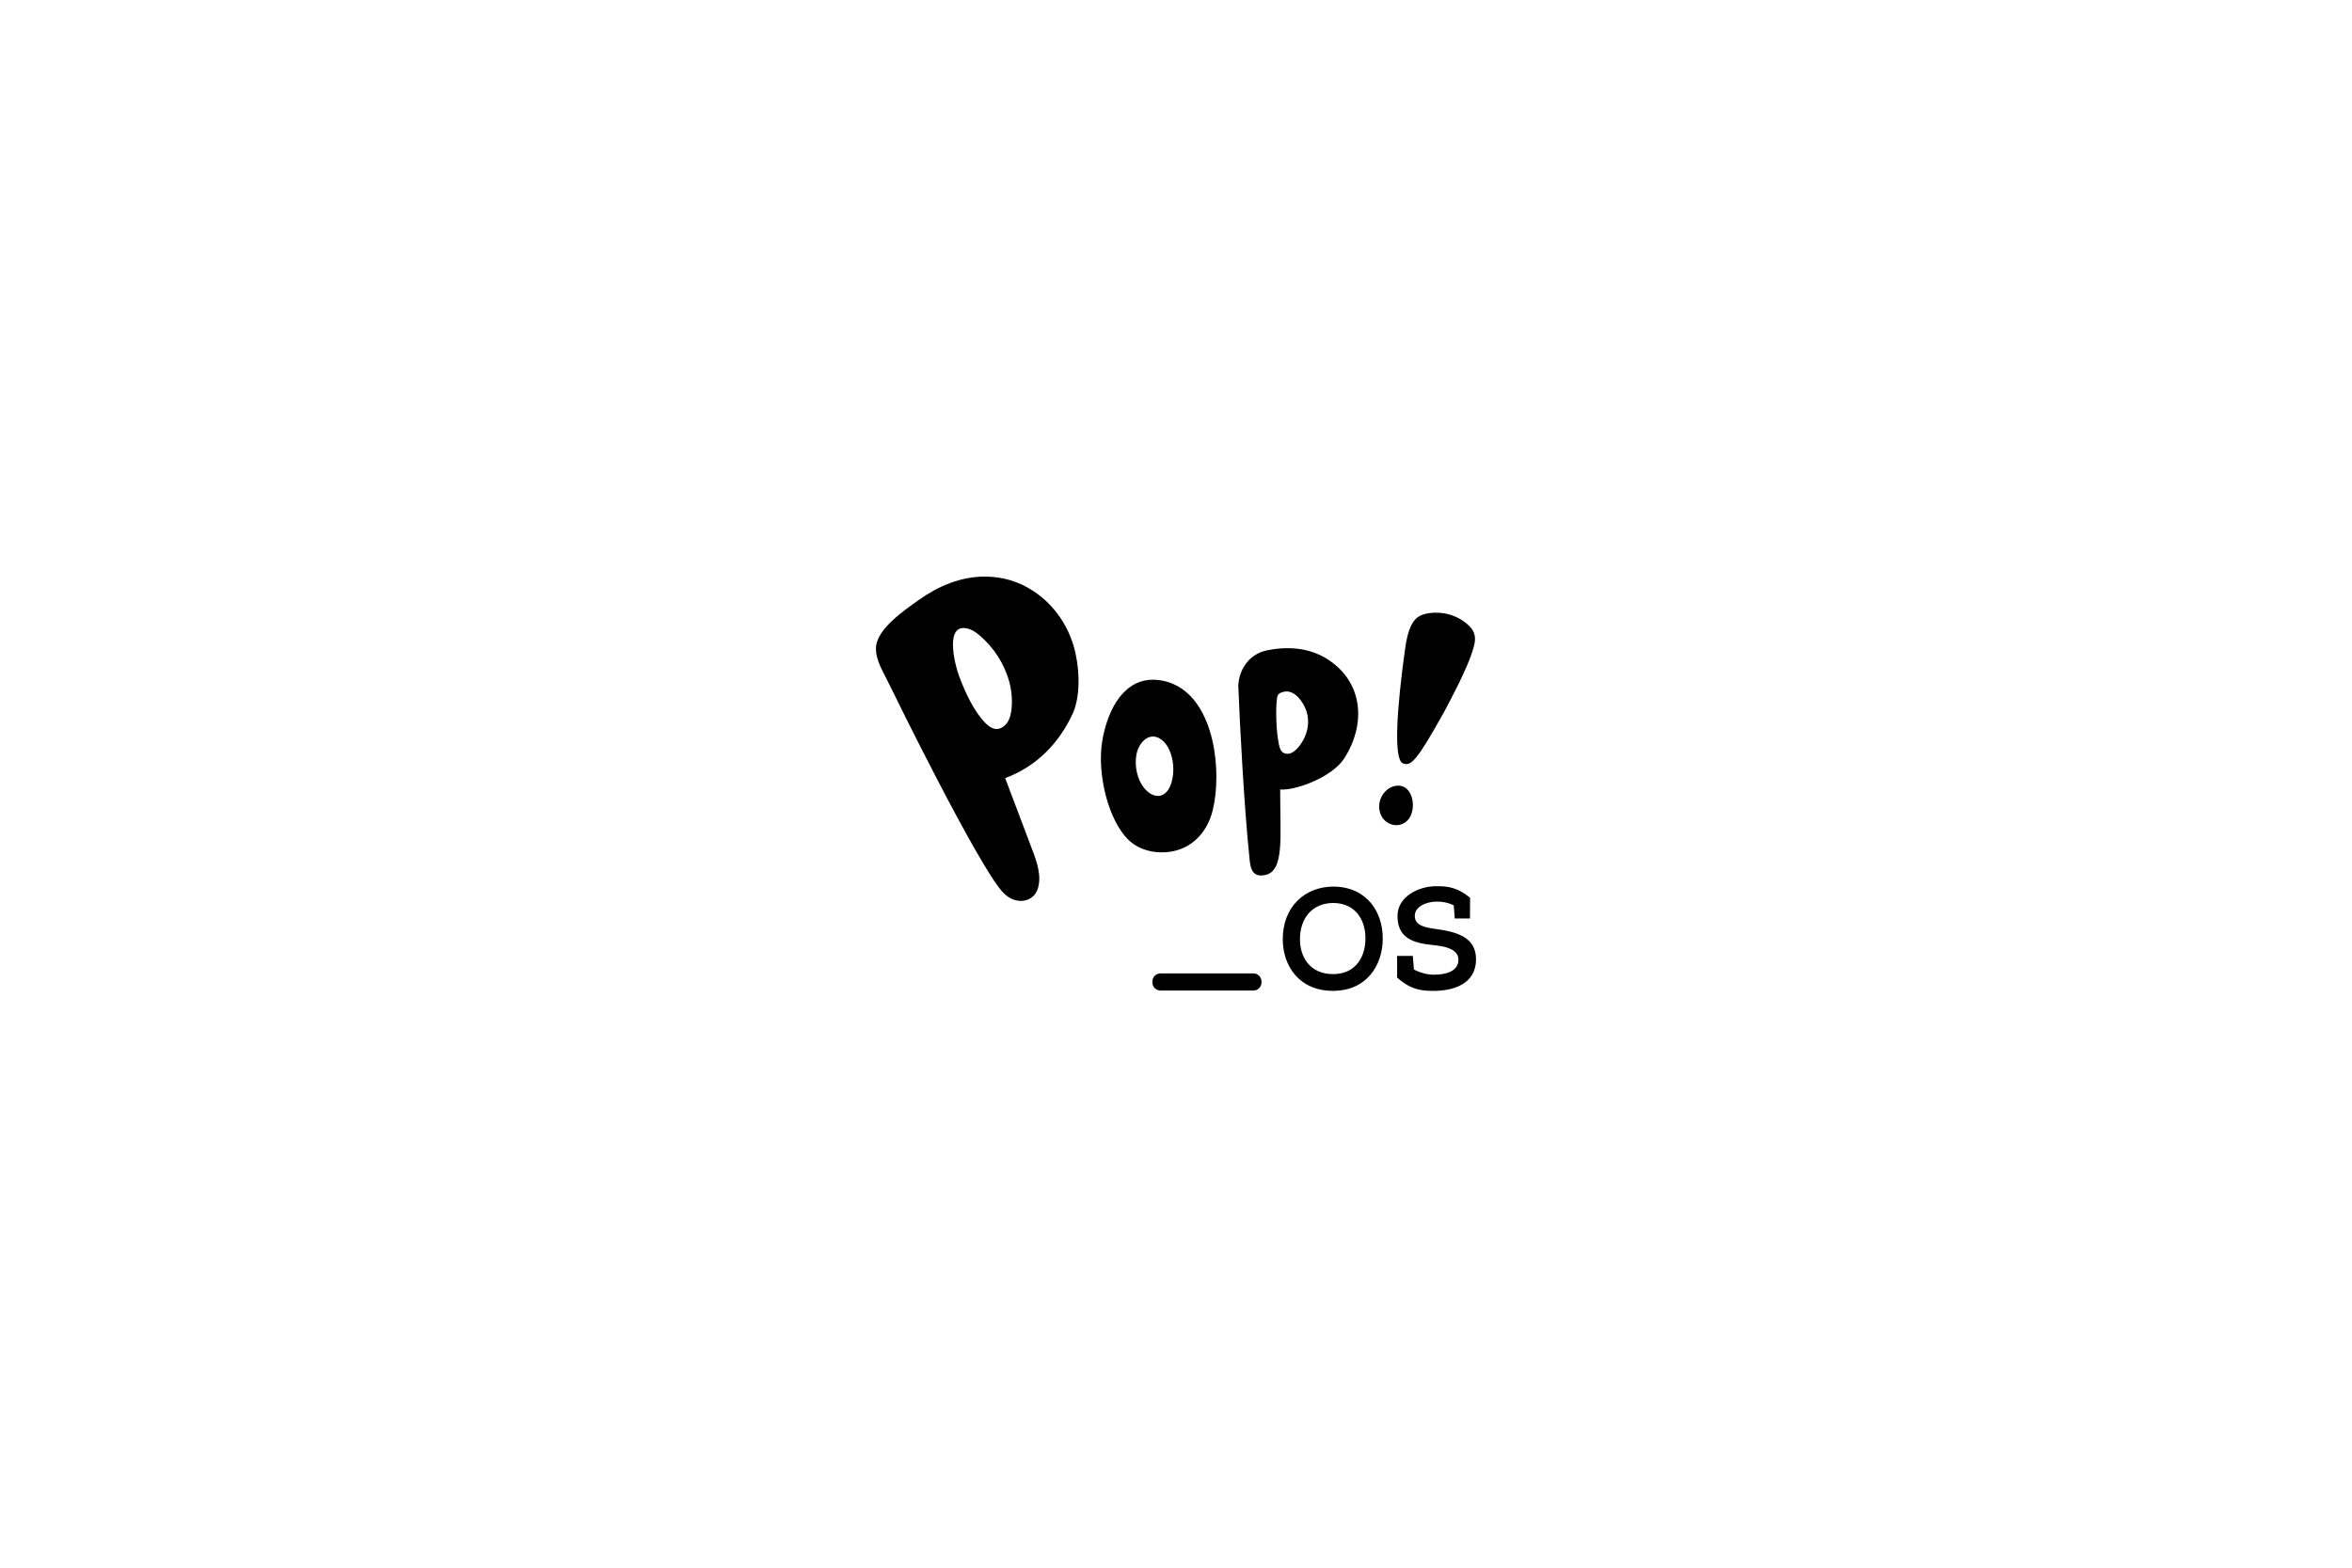
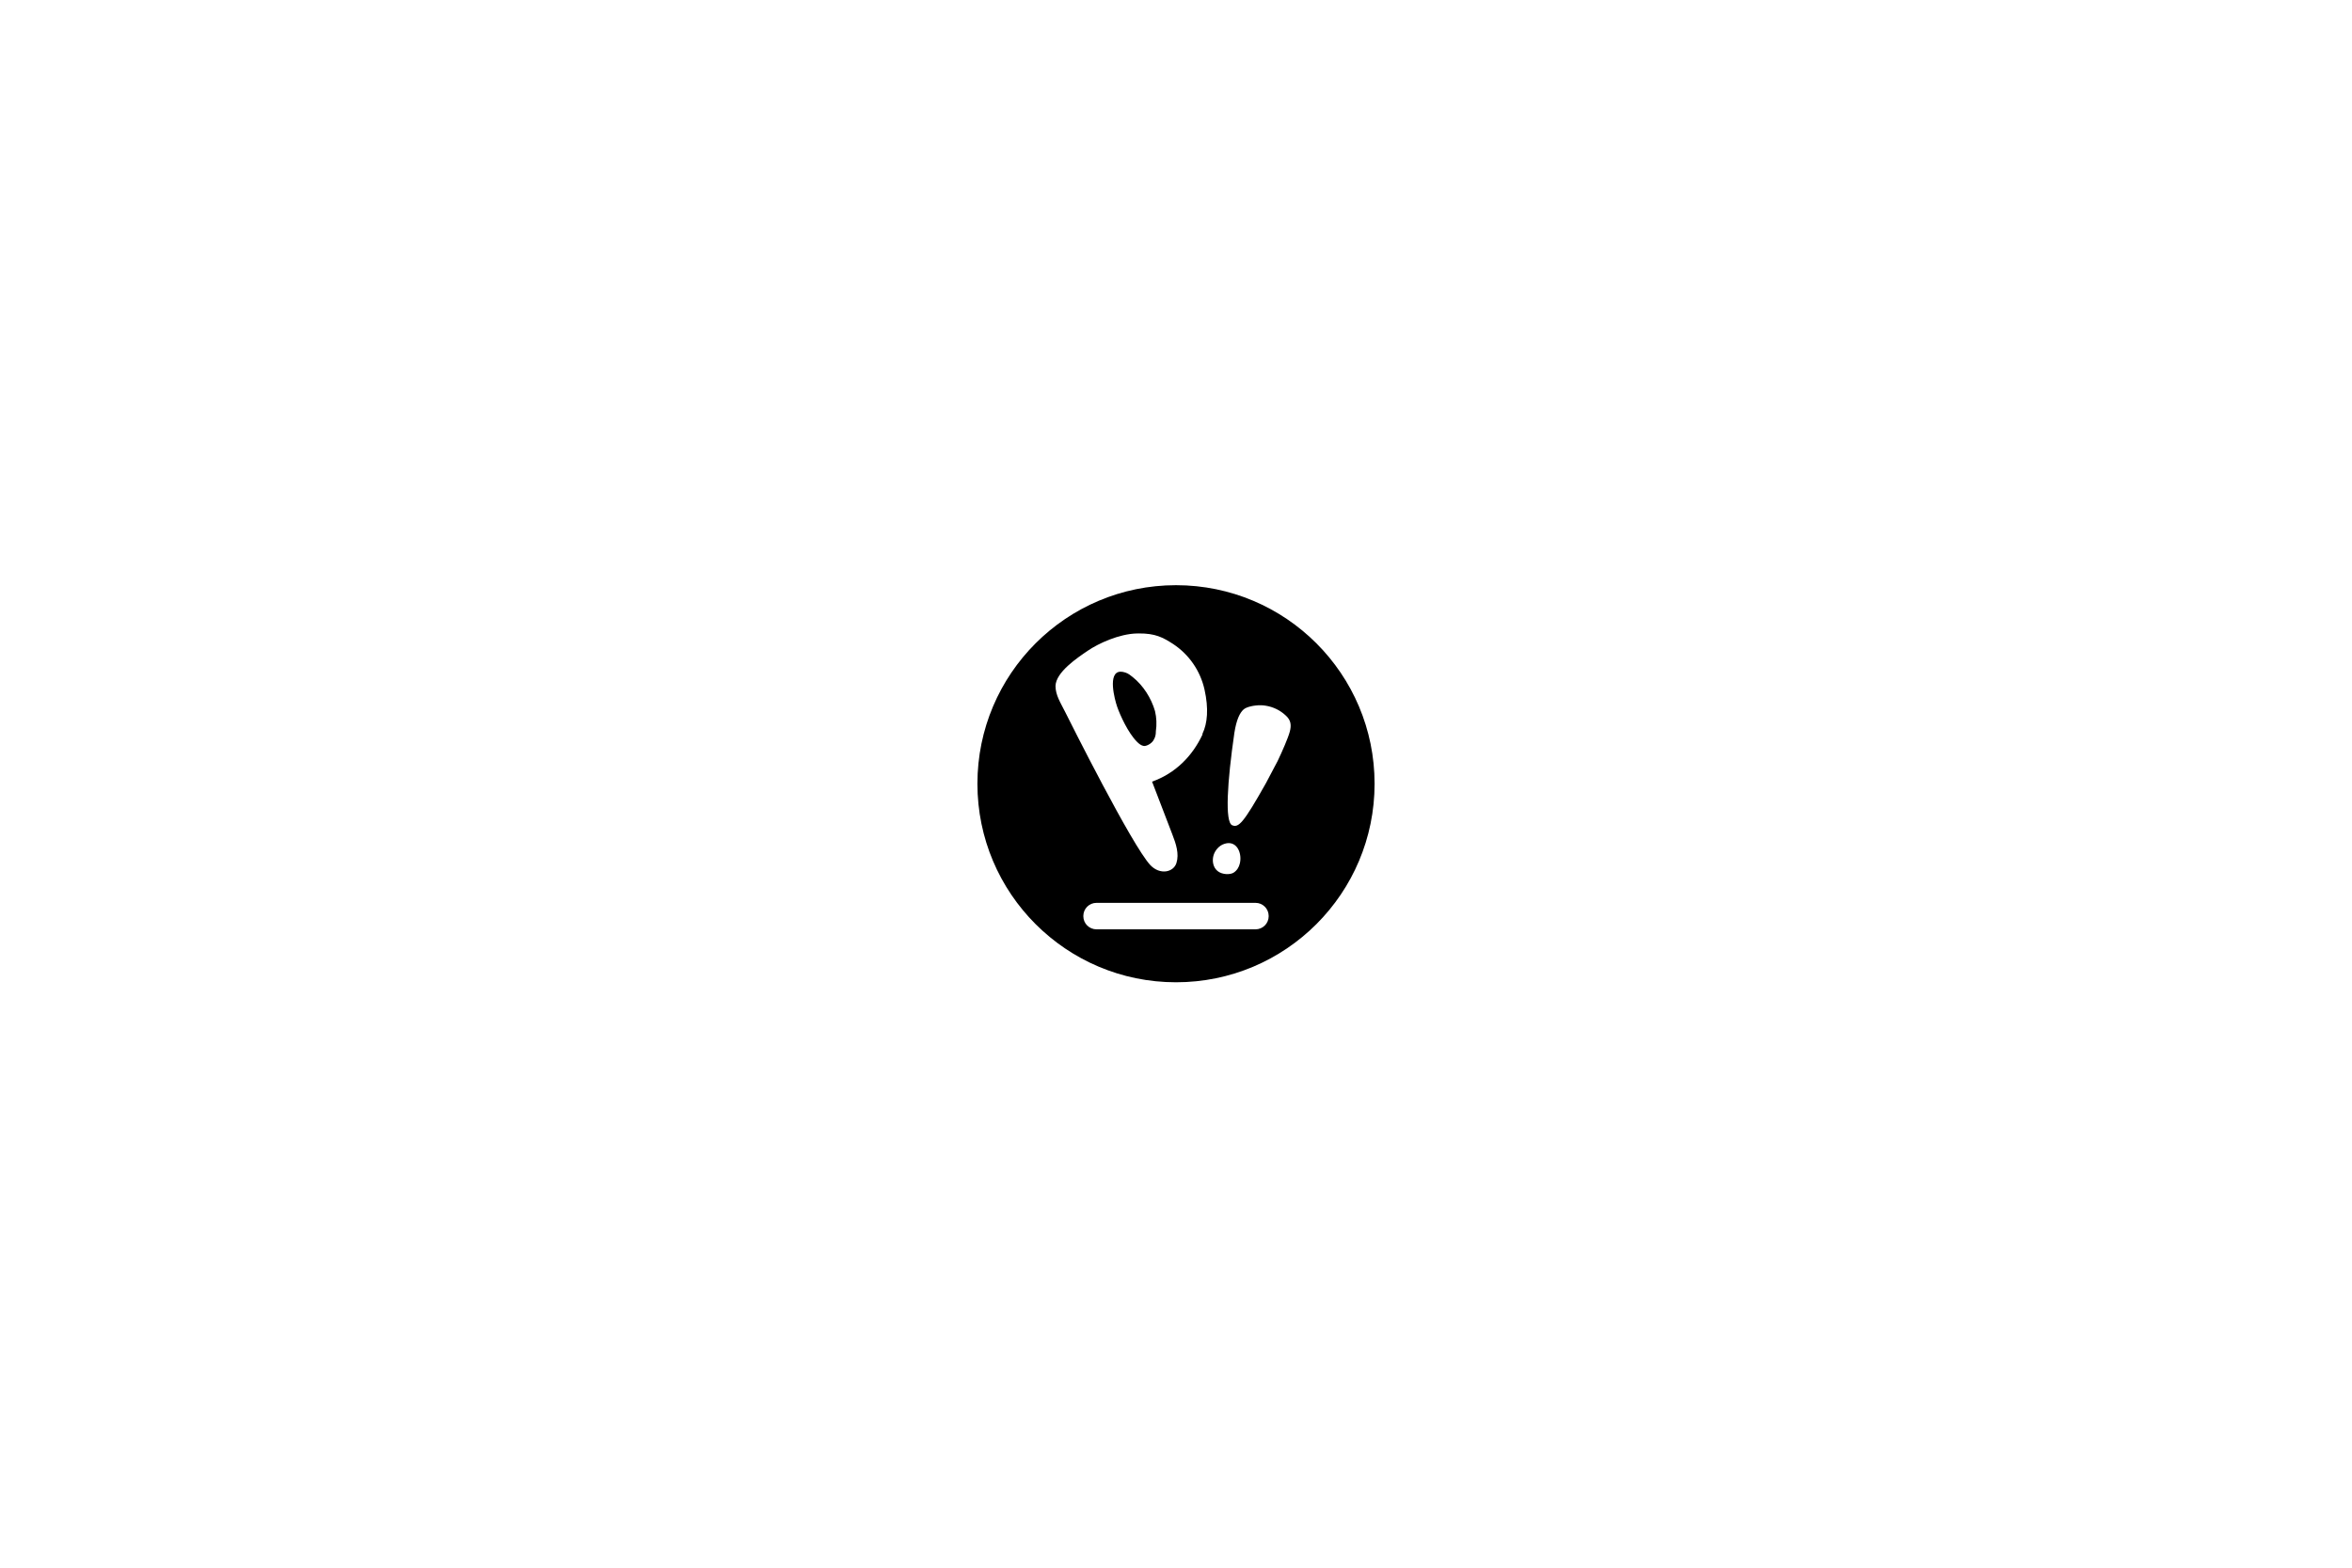
- <svg xmlns="http://www.w3.org/2000/svg" width="7030pt" height="4686pt" viewBox="0 0 7030 4686" id="svg14" version="1.1">
-   <defs id="defs18" />
-   <g id="g1" transform="matrix(1.77219,0,0,1.77219,2618.171,1721.78)" style="fill:#000000">
-     <path style="fill:#000000;stroke-width:0.987" id="path2" d="m 904.39,397.085 c -1.855,7.88 -5.858,14.863 -12.692,19.252 -10.74,6.883 -23.823,4.888 -33.098,-3.491 -8.689,-7.781 -11.618,-20.948 -8.885,-32.319 2.831,-11.87 11.814,-22.344 23.334,-25.636 25.678,-7.282 36.32,21.247 31.34,42.194 z m -15.719,-80.997 c -15.914,-6.484 -10.447,-91.77 4.101,-195.311 4.101,-28.928 11.13,-42.593 19.039,-49.576 11.326,-9.875 31.926,-10.274 45.888,-8.18 16.012,2.394 31.34,9.975 42.959,21.446 10.252,10.175 11.423,20.549 7.908,34.015 -5.76,21.446 -15.621,41.995 -25.092,62.045 -2.246,4.888 -21.87,42.893 -24.506,47.581 -47.352,85.187 -56.823,93.466 -70.296,87.98 z" />
-     <path style="fill:#000000;stroke-width:0.987" id="path4" d="m 567.456,277.684 c 9.373,40.898 8.396,85.785 0.391,118.104 -7.518,30.524 -27.923,57.855 -60.338,67.032 -28.411,8.08 -61.509,2.195 -81.817,-17.756 C 392.301,412.347 372.774,335.539 381.463,279.779 c 7.03,-44.788 30.657,-102.144 82.5,-104.638 3.32,-0.2 6.639,-0.1 9.959,0.2 52.82,4.888 81.622,50.374 93.533,102.344 z m -95.486,93.067 c 2.929,0.499 5.858,0.499 8.787,-0.399 9.861,-2.893 15.524,-13.367 18.16,-23.541 4.003,-15.461 3.417,-32.12 -1.757,-47.282 -2.636,-7.681 -6.541,-15.162 -12.497,-20.748 -20.991,-19.651 -41.982,0.798 -45.595,24.04 -2.831,18.155 1.269,39.202 12.399,53.865 5.175,6.783 12.595,12.668 20.503,14.065 z" />
-     <path style="fill:#000000;stroke-width:0.987" id="path6" d="m 681.785,364.367 c -0.098,75.511 7.323,133.266 -25.189,140.149 -26.361,5.486 -25.482,-18.155 -27.533,-38.005 -7.811,-76.908 -14.938,-204.688 -17.965,-281.994 2.148,-33.217 23.92,-53.566 46.571,-58.553 34.953,-7.681 72.249,-5.486 103.199,14.065 61.216,38.703 66.098,109.725 28.997,167.68 -20.308,31.621 -81.719,54.563 -108.081,52.568 z m 7.811,-169.276 c -3.808,0.599 -10.056,2.394 -11.814,6.185 -4.198,8.878 -3.905,65.237 3.417,88.878 1.172,3.89 3.808,7.581 7.615,8.978 13.864,5.187 26.361,-12.17 32.024,-22.643 7.908,-14.564 10.447,-31.721 5.467,-47.681 -4.686,-14.863 -19.234,-36.409 -36.71,-33.716 z" />
-     <path style="fill:#000000;stroke-width:0.987" id="path8" d="m 331.67,232.597 c -22.944,49.576 -61.021,88.977 -113.743,108.429 15.133,40.399 30.559,80.299 45.595,120.598 8.396,21.746 16.402,45.586 9.08,67.032 -7.615,21.945 -37.296,28.03 -58.873,4.688 C 172.234,488.257 31.935,202.572 21.586,181.126 12.799,162.672 -0.382,142.921 0.008,121.575 0.692,89.455 49.314,56.936 72.648,40.278 105.258,17.036 142.944,1.176 183.267,1.076 c 31.438,0 58.287,8.778 82.11,24.339 36.515,23.94 61.9,62.144 71.273,105.336 8.201,38.005 6.444,76.908 -4.979,101.845 M 224.761,178.333 c -8.201,-30.424 -26.752,-58.454 -50.086,-78.105 -5.077,-4.289 -10.544,-8.279 -16.891,-10.474 -43.74,-14.663 -24.799,60.05 -17.672,78.903 9.861,26.434 24.799,59.85 44.814,79.8 4.394,4.389 9.568,8.279 15.524,9.476 9.08,1.895 17.476,-4.589 22.065,-12.17 3.808,-6.284 5.272,-13.766 6.151,-21.047 1.66,-15.461 0.195,-31.222 -3.905,-46.384 z" />
-     <path style="fill:#000000;fill-opacity:1;stroke-width:0.987" id="path10" d="m 854.729,612.318 c -0.195,43.79 -26.361,87.581 -84.063,87.581 -57.702,0 -84.551,-43.092 -84.551,-87.082 0,-54.863 37.394,-88.778 85.722,-88.778 56.042,0.499 83.379,42.992 82.891,88.279 z m -82.891,-60.648 c -36.222,0 -56.53,25.736 -56.725,60.848 0,30.524 16.695,59.152 56.042,59.152 39.346,0 54.382,-31.022 54.382,-59.451 0.488,-29.526 -14.84,-59.85 -53.699,-60.548 z M 878.942,677.455 c 0,6.484 0.195,-30.823 0,-36.509 h 26.556 l 1.855,22.843 c 8.689,5.087 22.163,8.878 33.195,8.878 20.503,0 41.885,-5.287 41.885,-25.736 -0.683,-18.554 -24.506,-22.344 -43.74,-24.339 -32.707,-3.392 -59.068,-11.571 -59.068,-49.077 0,-33.416 37.003,-50.075 64.536,-50.075 22.163,-0.499 37.882,3.092 57.897,19.451 0,13.466 -0.195,21.446 -0.195,34.913 h -25.678 l -1.66,-22.145 c -10.349,-5.087 -20.991,-6.484 -29.192,-6.284 -17.672,0.2 -36.515,8.678 -36.515,23.84 0,14.863 12.204,18.953 33.879,22.145 35.343,4.788 69.418,12.968 69.418,51.471 -0.195,42.095 -38.858,53.167 -72.054,53.167 -25.287,0.1 -41.104,-4.688 -61.119,-22.544 z" />
-     <path style="fill:#000000;stroke-width:0.987" id="path12" d="m 650.284,685.535 c 0,7.681 -6.053,13.865 -13.571,13.865 H 479.815 c -7.518,0 -13.571,-6.185 -13.571,-13.865 v -1.197 c 0,-7.681 6.053,-13.865 13.571,-13.865 h 156.897 c 7.518,0 13.571,6.185 13.571,13.865 z" />
+ <svg xmlns="http://www.w3.org/2000/svg" width="7030pt" height="4686pt" viewBox="0 0 7030 4686" version="1.1" id="svg8">
+   <defs id="defs2" />
+   <g id="layer1" style="display:inline" transform="matrix(8.763116,0,0,8.763116,2921.445,1749.445)">
+     <g style="display:inline;enable-background:new" id="g1063" transform="matrix(2.257778,0,0,2.257778,-510.8176,-501.2266)">
+       <path id="circle1047" d="m 256.248,222 a 30,30 0 0 0 -30,30 30,30 0 0 0 30,30 30,30 0 0 0 30,-30 30,30 0 0 0 -30,-30 z m -5.647,7.29 c 2.548,-0.019 3.667,0.607 5.203,1.59 2.41,1.586 4.123,4.059 4.757,6.913 0.634,2.854 0.444,5.074 -0.317,6.66 v 0.127 c -1.522,3.235 -4.059,5.835 -7.611,7.104 l 3.044,7.928 c 0.571,1.459 1.078,2.981 0.634,4.376 -0.444,1.395 -2.474,1.839 -3.932,0.317 -2.791,-2.981 -12.178,-21.755 -12.875,-23.15 -0.698,-1.395 -1.459,-2.537 -1.459,-3.932 0.063,-2.093 3.298,-4.249 4.884,-5.328 1.586,-1.078 4.694,-2.537 7.421,-2.601 0.085,-0.002 0.169,-0.003 0.251,-0.004 z m -2.741,5.781 c -1.973,0.054 -0.893,4.173 -0.491,5.322 0.444,1.268 1.649,3.932 2.981,5.264 0.317,0.317 0.634,0.571 1.015,0.634 0.381,0.063 1.142,-0.317 1.459,-0.824 0.317,-0.507 0.381,-0.888 0.381,-1.395 a 8.118,8.118 0 0 0 -0.127,-3.045 c -0.571,-1.966 -1.776,-3.869 -3.361,-5.137 -0.317,-0.254 -0.698,-0.571 -1.142,-0.698 -0.274,-0.089 -0.51,-0.127 -0.714,-0.121 z m 21.151,5.069 c 0.27,0.001 0.525,0.021 0.747,0.063 a 5.708,5.708 0 0 1 3.108,1.522 c 0.761,0.698 0.825,1.459 0.571,2.41 -0.254,0.951 -1.142,2.981 -1.839,4.44 l -1.776,3.362 c -3.425,6.089 -4.123,6.723 -5.074,6.343 -1.142,-0.444 -0.761,-6.533 0.317,-13.954 0.317,-2.03 0.824,-3.044 1.395,-3.552 0.446,-0.396 1.589,-0.638 2.551,-0.634 z m -4.801,20.831 c 1.411,-0.004 2.015,1.736 1.679,3.079 -0.127,0.571 -0.444,1.078 -0.951,1.395 -0.507,0.317 -1.712,0.317 -2.41,-0.254 -0.698,-0.571 -0.825,-1.522 -0.634,-2.283 0.19,-0.761 0.825,-1.586 1.712,-1.84 0.216,-0.067 0.417,-0.098 0.605,-0.098 z m -19.977,9.029 h 24.031 c 1.099,0 1.984,0.885 1.984,1.984 v 0.031 c 0,1.099 -0.885,1.984 -1.984,1.984 h -24.031 c -1.099,0 -1.984,-0.885 -1.984,-1.984 v -0.031 c 0,-1.099 0.885,-1.984 1.984,-1.984 z" />
+     </g>
  </g>
</svg>
